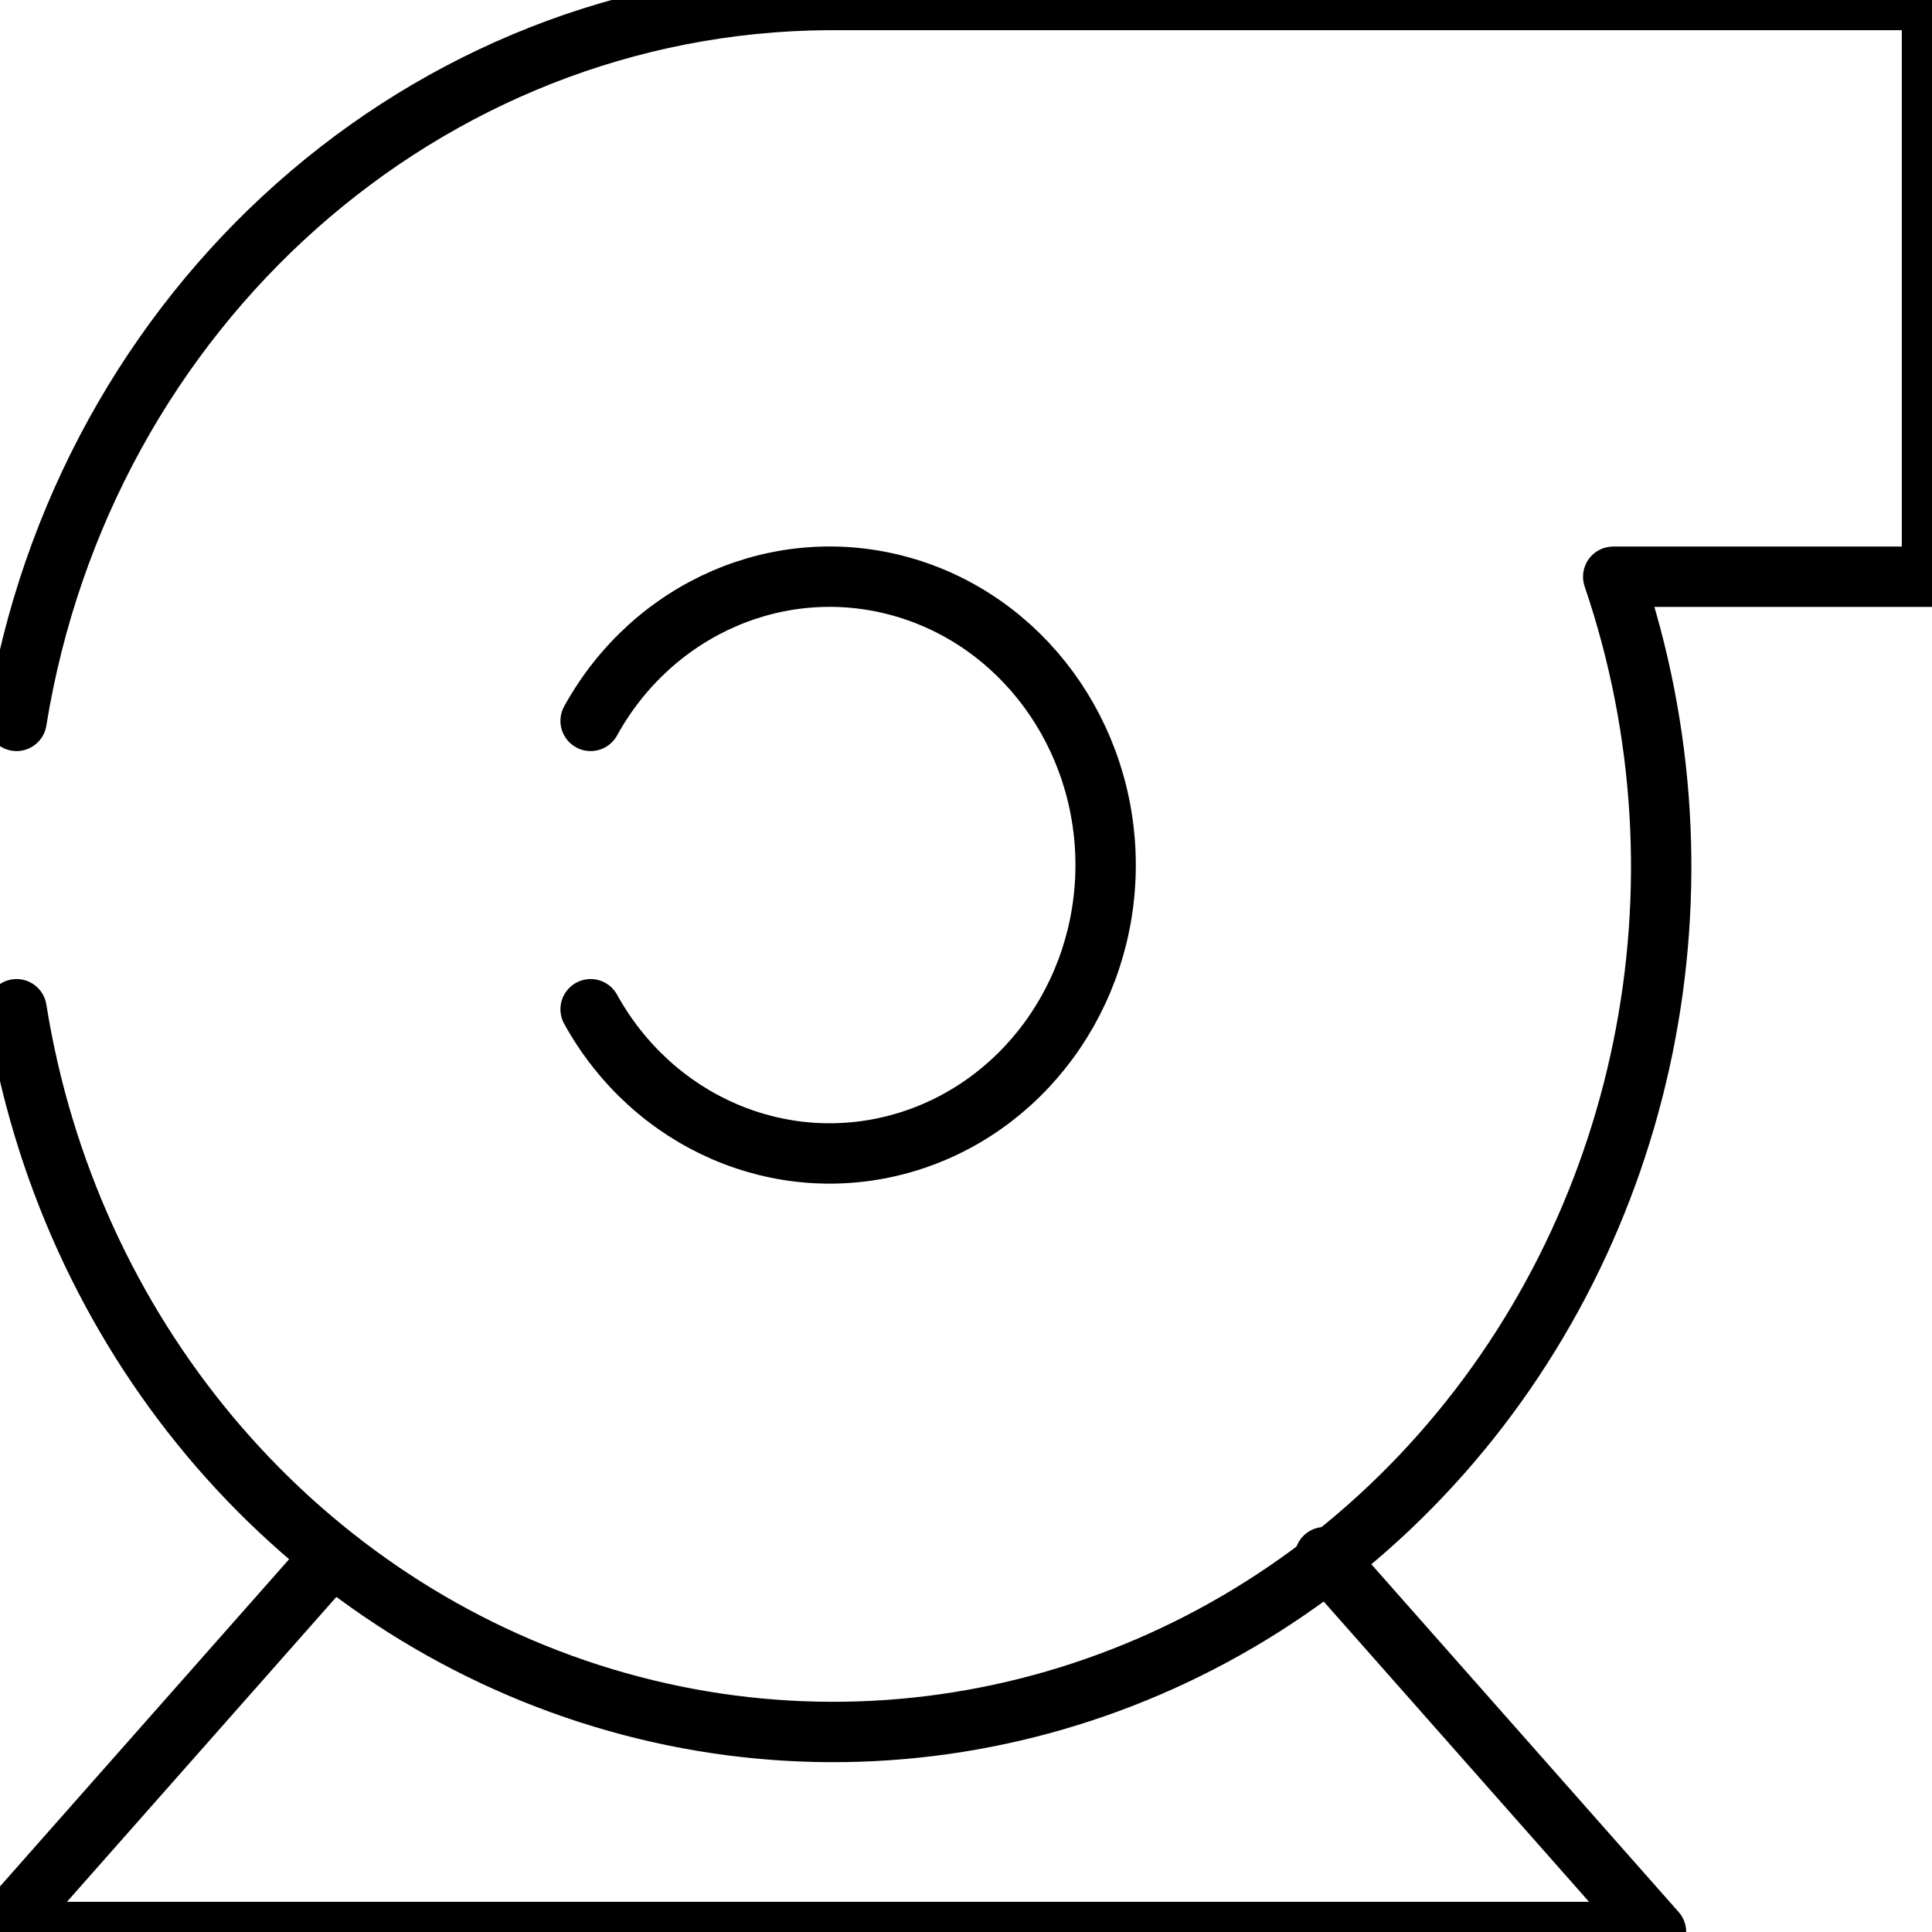
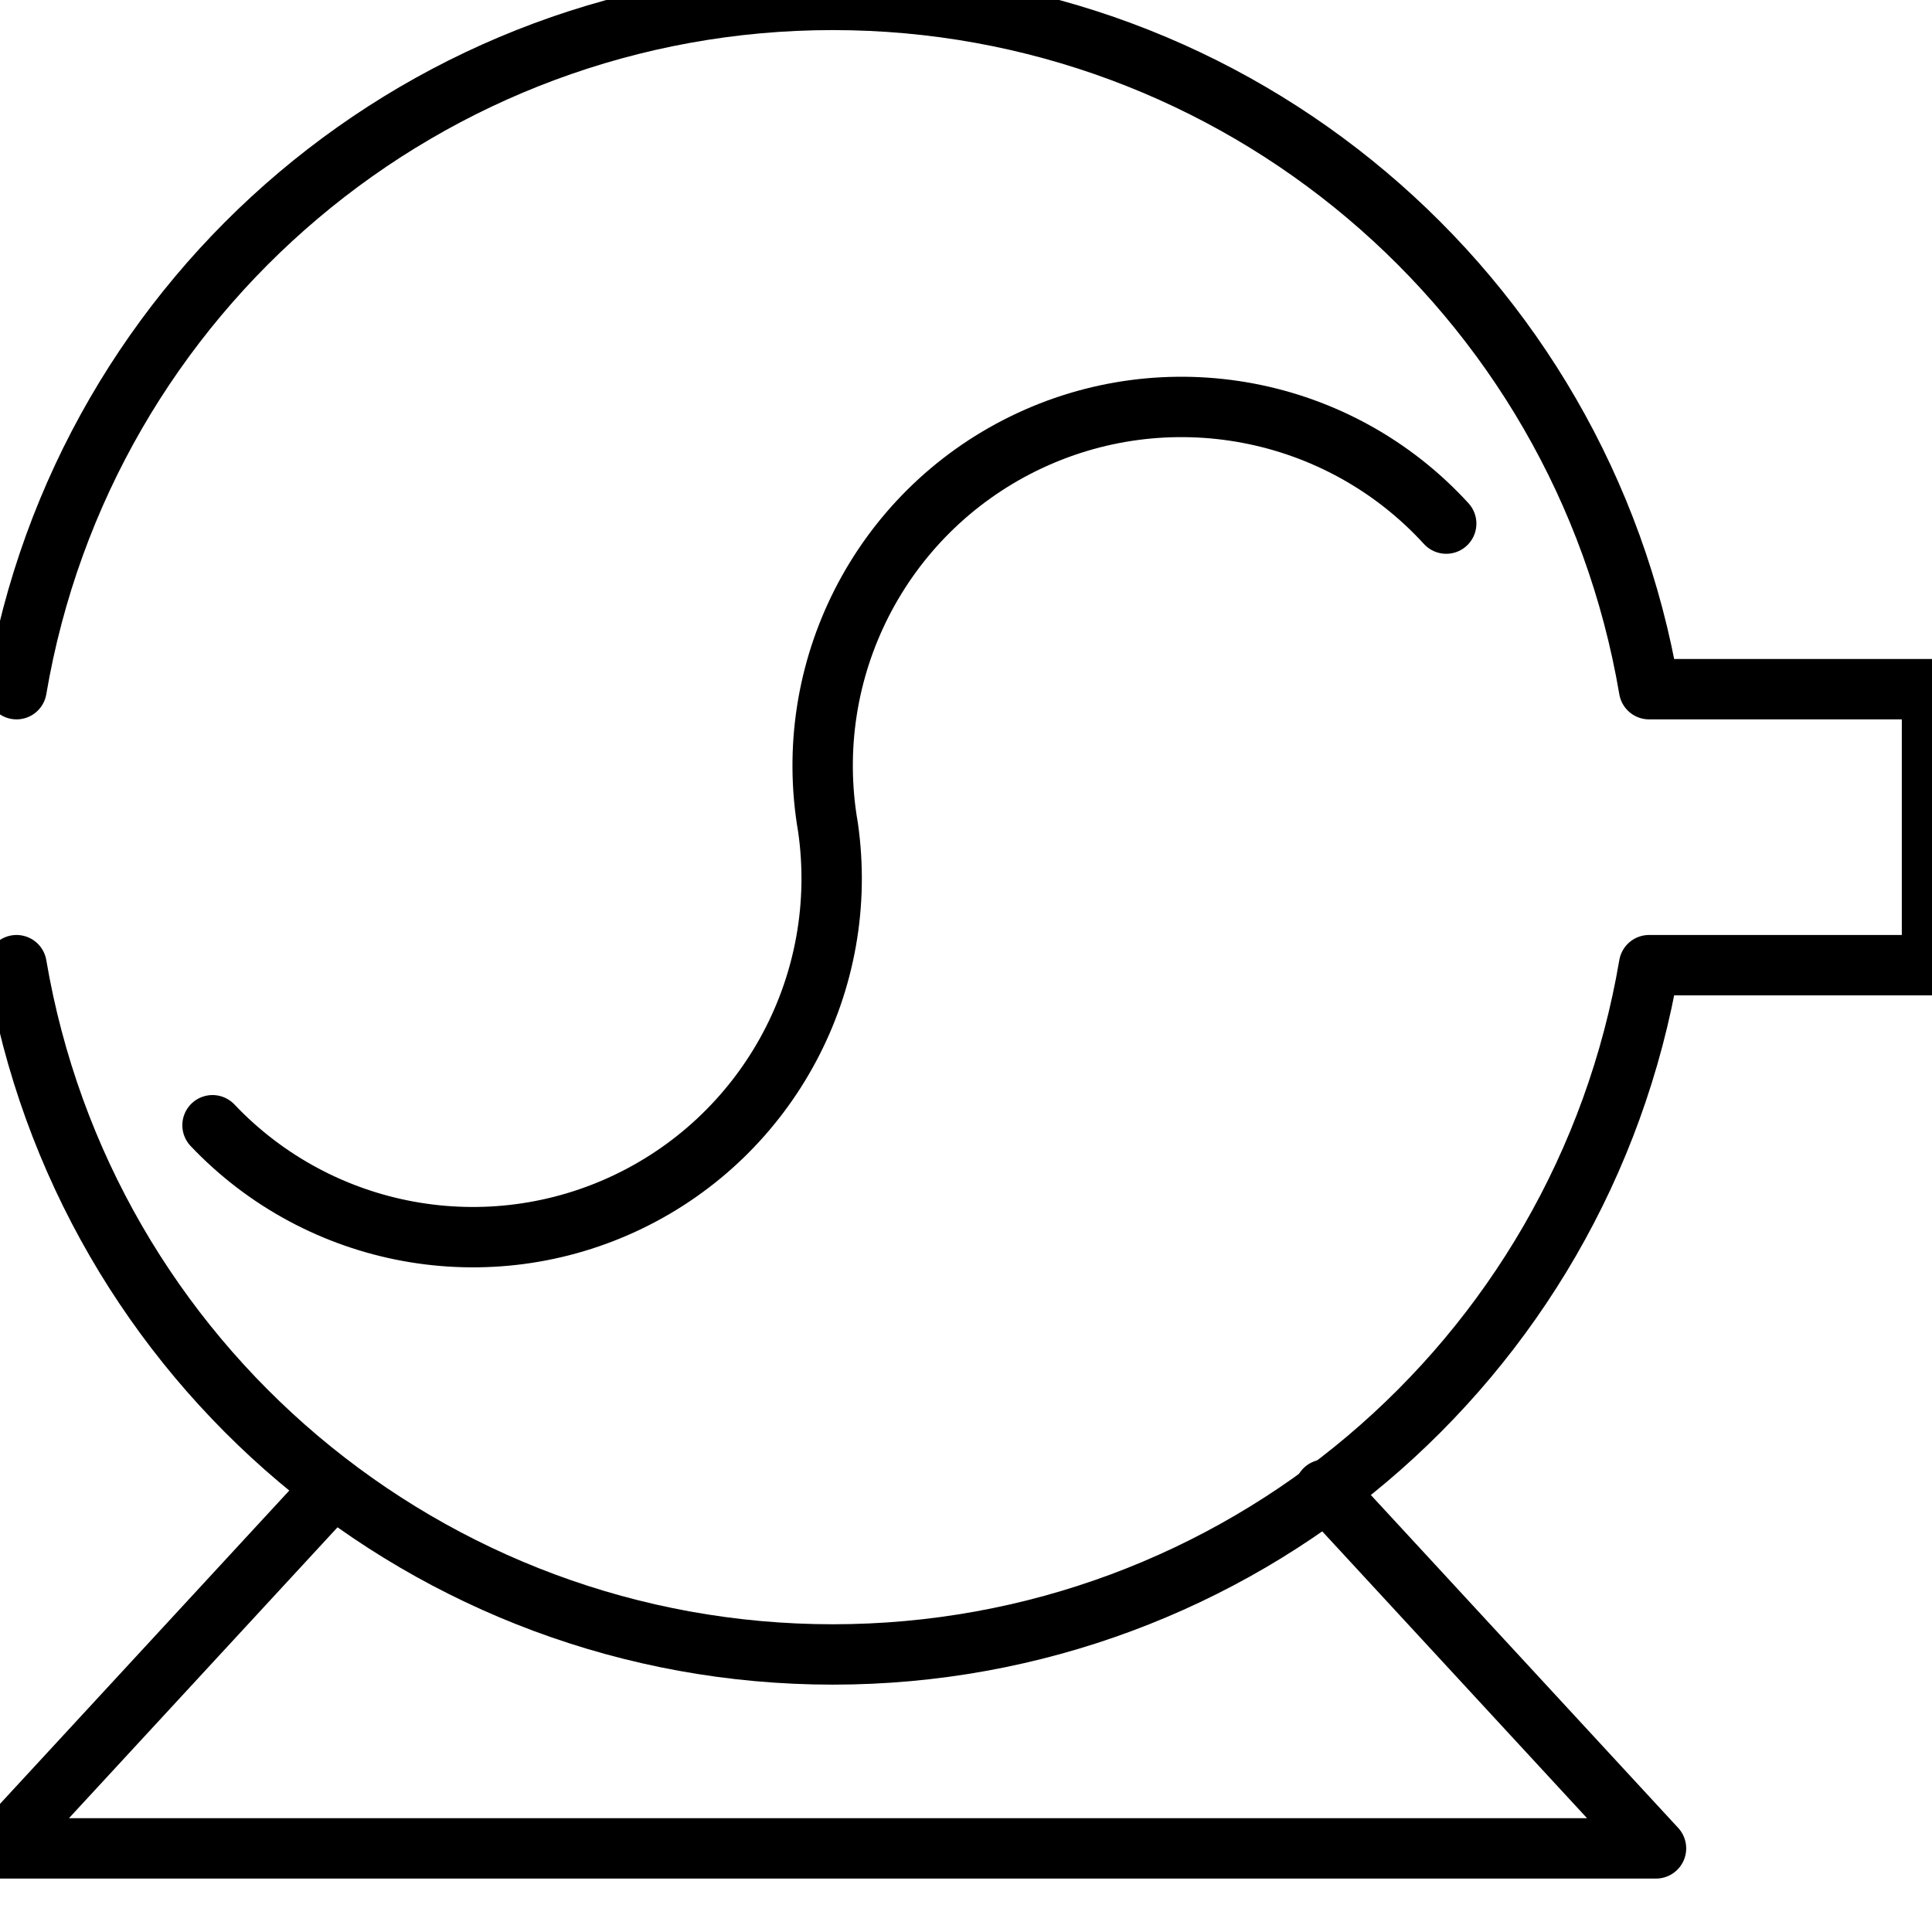
<svg xmlns="http://www.w3.org/2000/svg" viewBox="0.0 0.0 256.0 256.0" width="256.0" height="256.0">
-   <path d="M 43.89,206.33 L 0.00,256.00 L 219.43,256.00 L 175.54,206.33" fill="none" stroke="currentColor" stroke-width="8" stroke-linecap="round" stroke-linejoin="round" />
-   <path d="M 2.19,95.52 A 109.71,114.63 0 0 1 109.71,0.00 L 256.00,0.00 L 256.00,76.42 L 213.76,76.42 A 109.71,114.63 0 1 1 2.19,133.73" fill="none" stroke="currentColor" stroke-width="8" stroke-linecap="round" stroke-linejoin="round" />
-   <path d="M 78.26,95.52 A 36.57,38.21 0 1 1 78.26,133.73" fill="none" stroke="currentColor" stroke-width="8" stroke-linecap="round" stroke-linejoin="round" />
+   <path d="M 43.89,197.38 L 0.00,244.92 L 219.43,244.92 L 175.54,197.38" fill="none" stroke="currentColor" stroke-width="8" stroke-linecap="round" stroke-linejoin="round" />
+   <path d="M 2.19,91.32 A 109.71,109.71 0 0 1 218.51,91.32 L 256.00,91.32 L 256.00,127.89 L 218.51,127.89 A 109.71,109.71 0 0 1 2.19,127.89" fill="none" stroke="currentColor" stroke-width="8" stroke-linecap="round" stroke-linejoin="round" />
+   <path d="M 28.16,149.10 A 47.54,47.54 0 0 0 109.71,109.60 A 47.54,47.54 0 0 1 191.63,69.38" fill="none" stroke="currentColor" stroke-width="8" stroke-linecap="round" stroke-linejoin="round" />
</svg>
